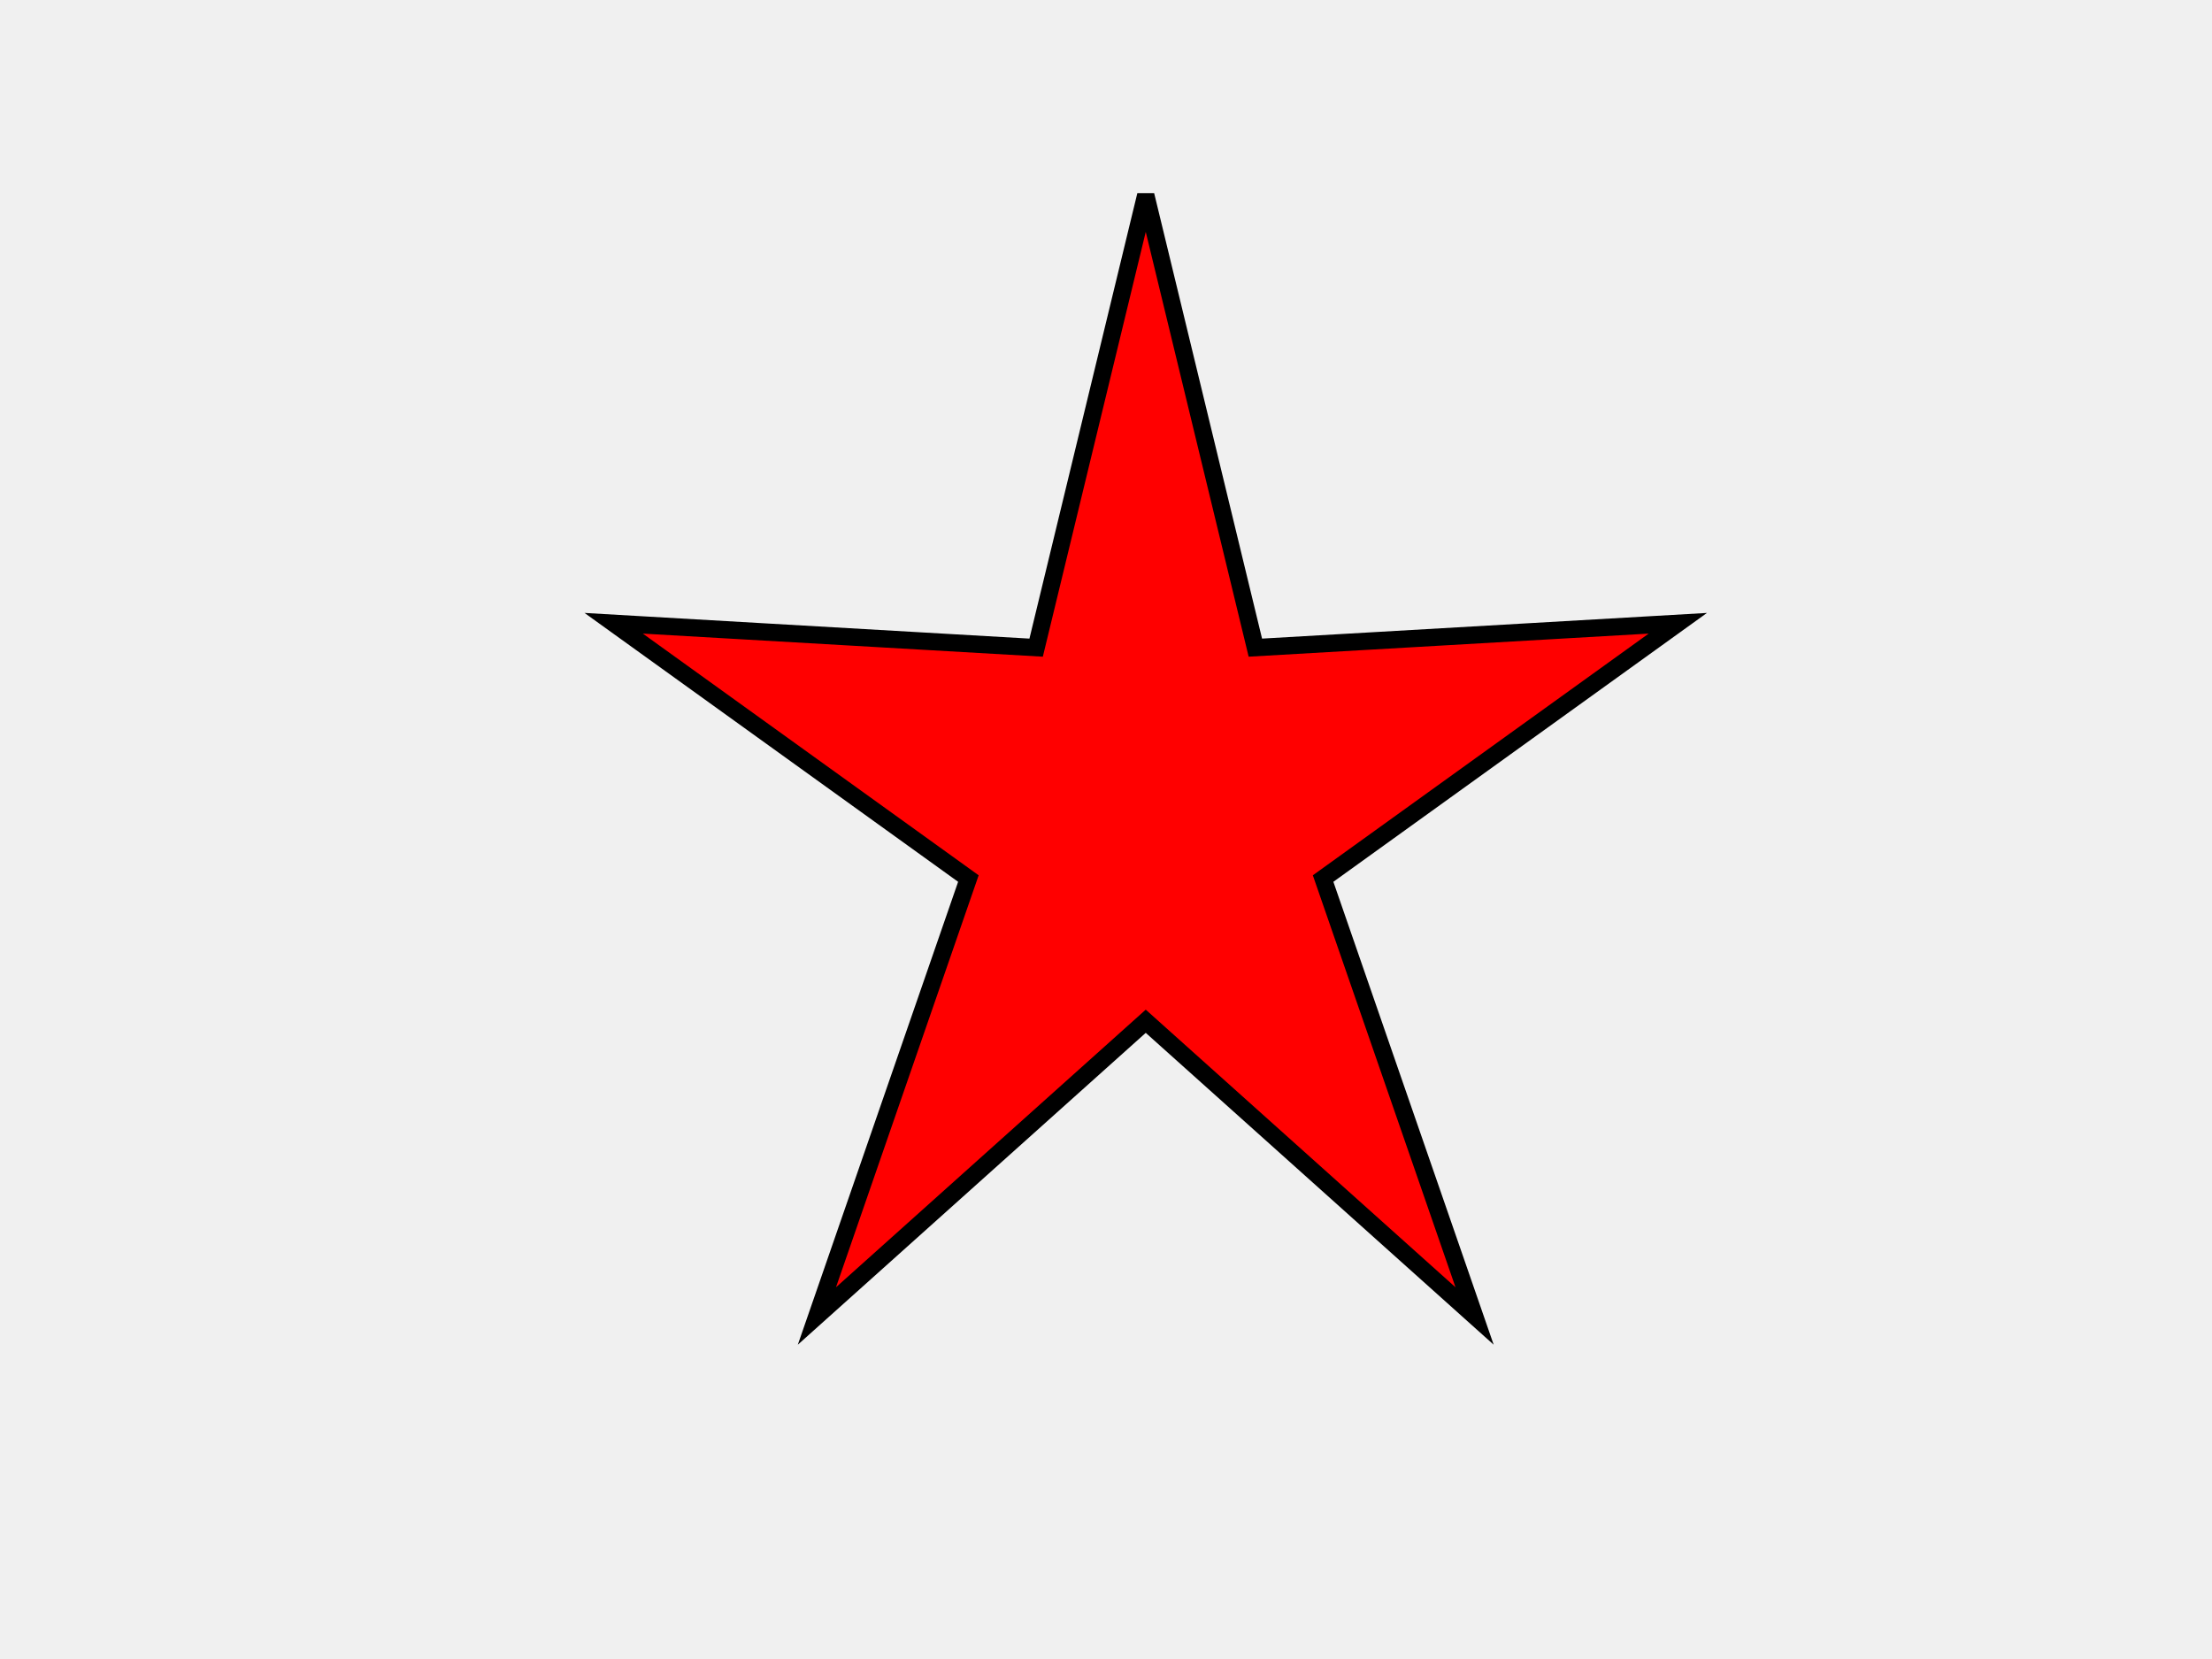
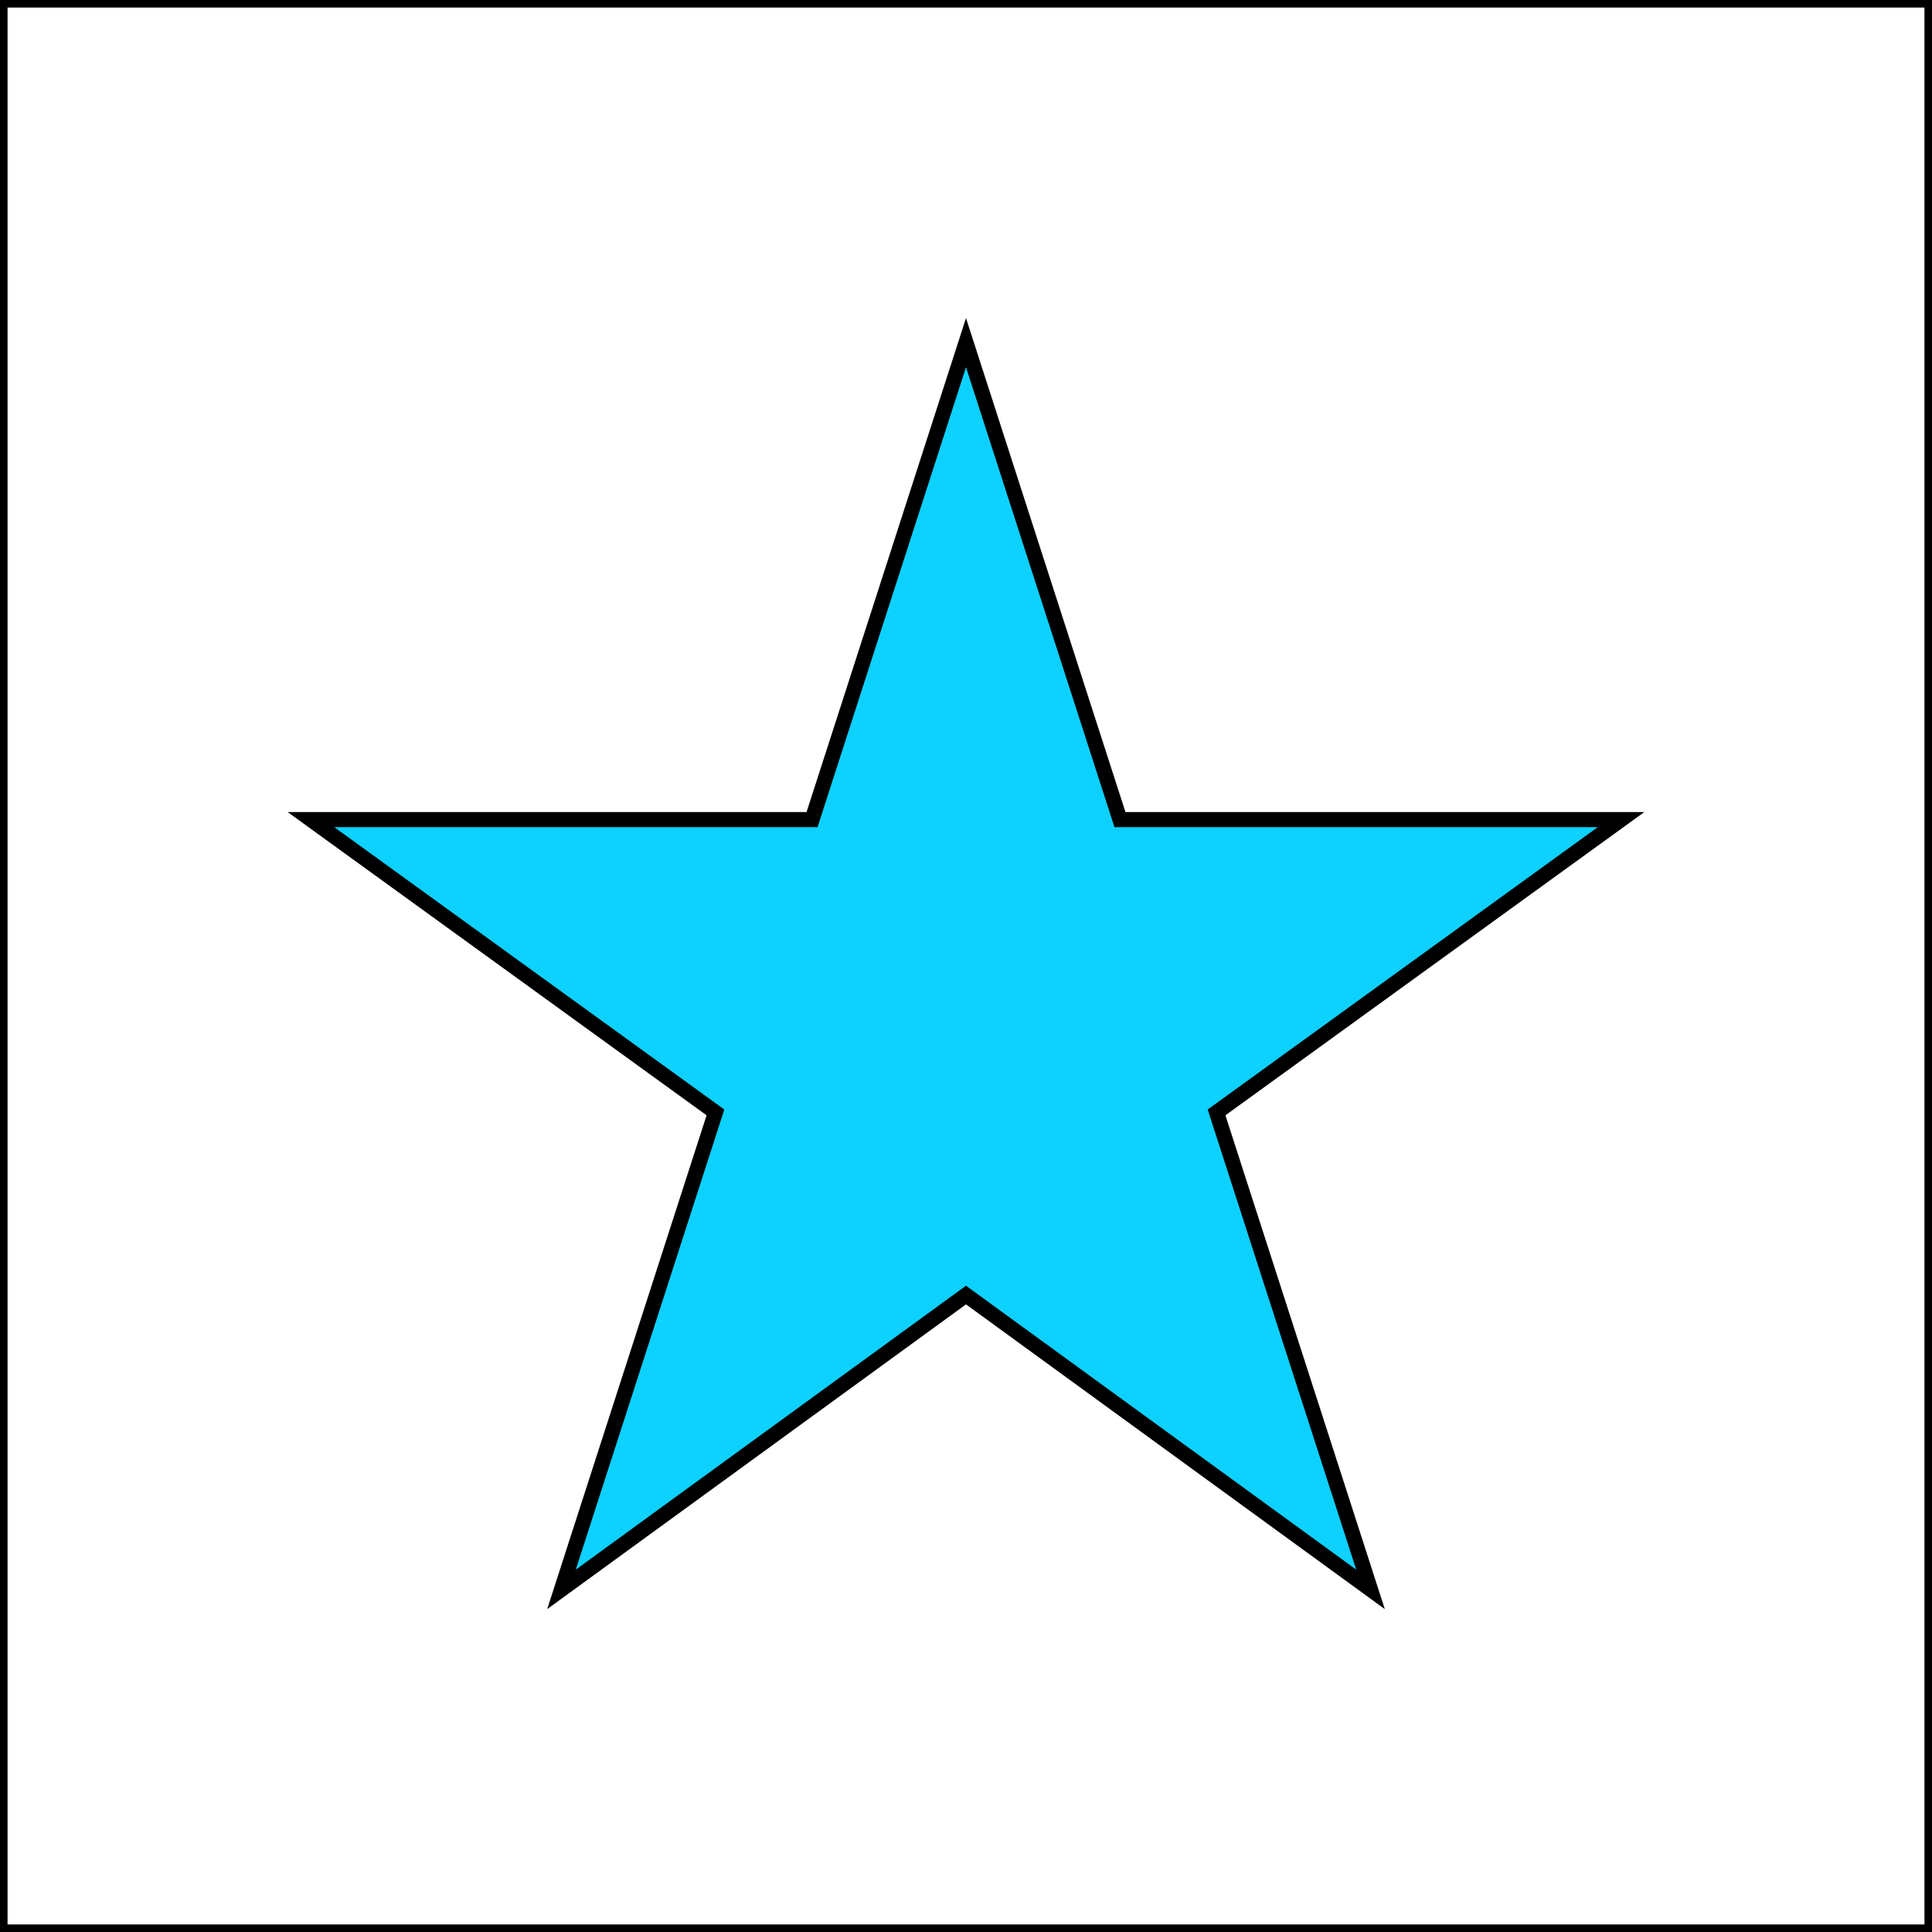
- <svg xmlns="http://www.w3.org/2000/svg" width="640" height="480">
-   <g class="layer">
-     <polygon cx="231" cy="107" fill="#FF0000" id="svg_1" orient="point" point="5" points="331.5,56.46 363.214,187.383 485.445,180.33 382.815,254.191 426.643,380.755 331.5,295.481 236.357,380.755 280.185,254.191 177.555,180.33 299.786,187.383 331.5,56.46 363.214,187.383 " r="124.54" r2="41.51" radialshift="0" shape="star" starRadiusMultiplier="3" stroke="#000000" stroke-width="5" />
-   </g>
+ <svg xmlns="http://www.w3.org/2000/svg" version="1.1" id="Layer_1" x="0px" y="0px" viewBox="0 0 128 128" style="enable-background:new 0 0 128 128;" xml:space="preserve">
+   <style type="text/css">
+ 	.st0{fill:#FFFFFF;stroke:#000000;stroke-miterlimit:10;}
+ 	.st1{fill:#0DD1FF;stroke:#000000;stroke-miterlimit:10;}
+ </style>
+   <rect class="st0" width="128" height="128" />
+   <polygon class="st1" points="64,22.7 74.2,54.3 107.4,54.3 80.6,73.7 90.8,105.3 64,85.8 37.2,105.3 47.4,73.7 20.6,54.3 53.8,54.3   " />
</svg>
